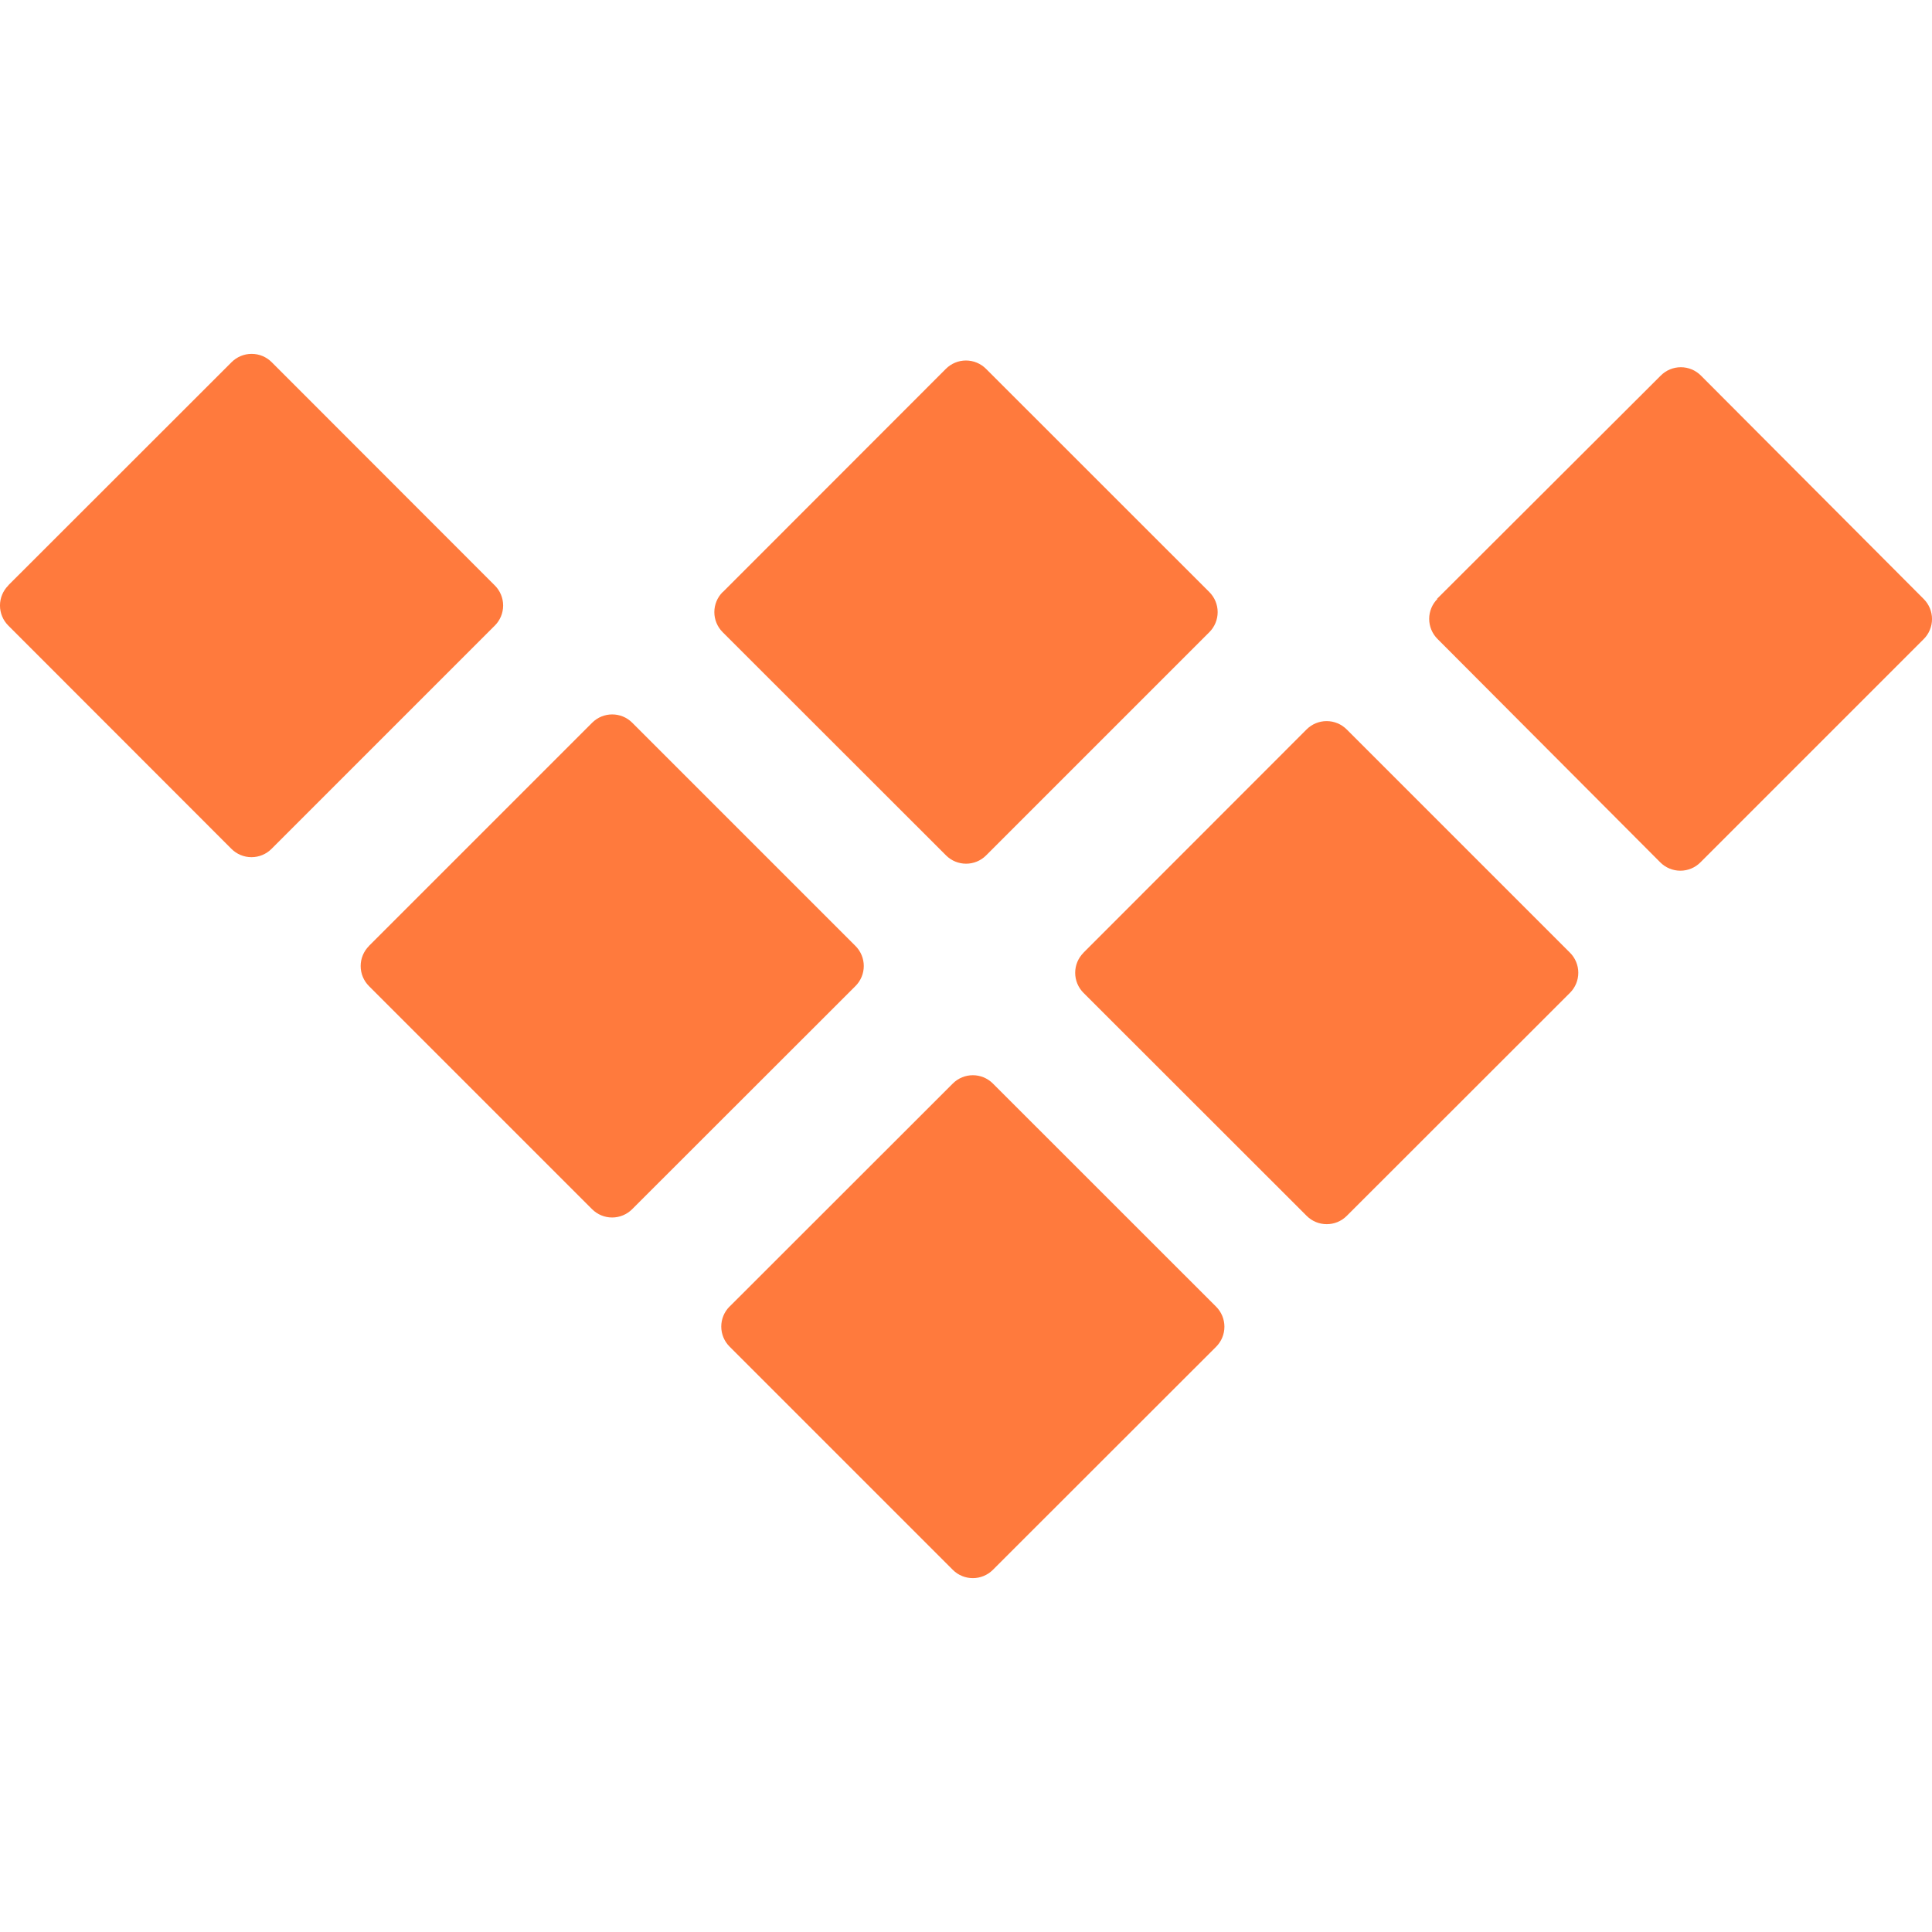
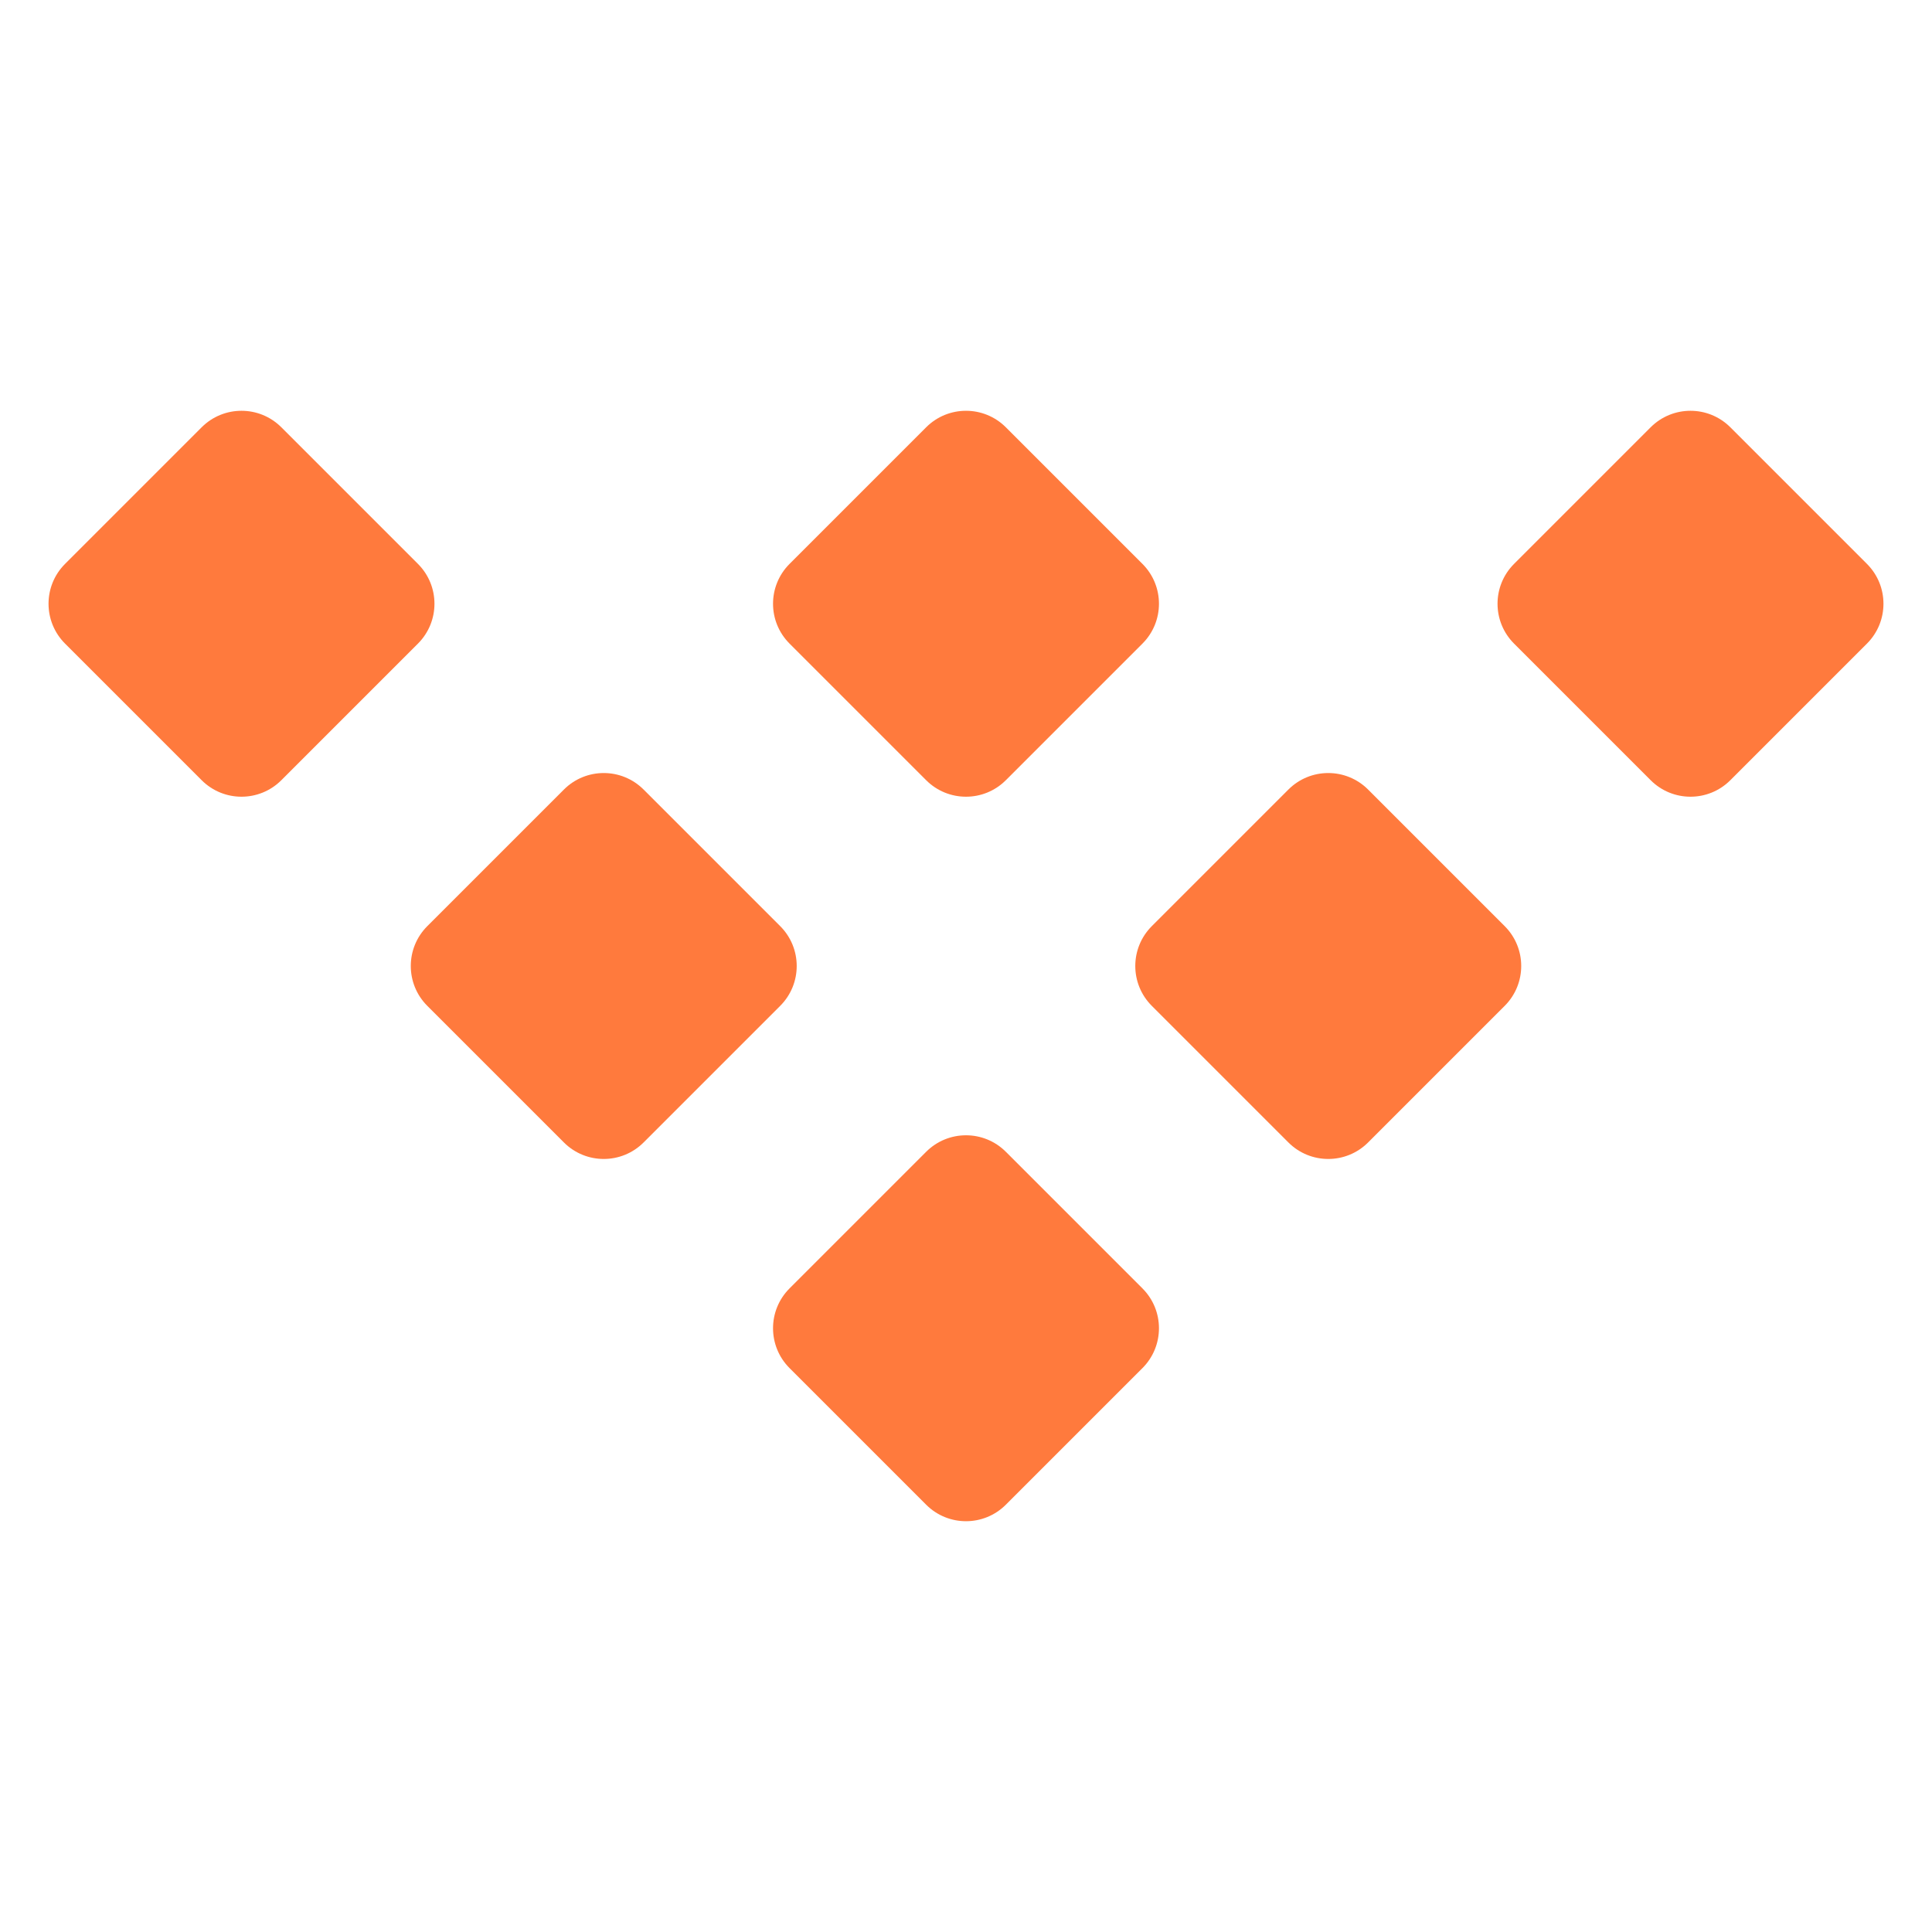
- <svg xmlns="http://www.w3.org/2000/svg" width="32" height="32" viewBox="0 0 24 24">
-   <path transform="rotate(90 12 12)" fill="#FF7A3D" d="M7.27 23.896 4.5 21.124a.352.352 0 0 1 0-.5l2.772-2.77a.352.352 0 0 1 .5 0l2.772 2.772a.352.352 0 0 1 0 .5l-2.772 2.77a.352.352 0 0 1-.5 0H7.27zm4.48-4.48-2.772-2.772a.352.352 0 0 1 0-.498l2.772-2.772a.352.352 0 0 1 .5 0l2.77 2.772a.352.352 0 0 1 0 .5l-2.77 2.77a.352.352 0 0 1-.499 0zm4.48-4.48-2.77-2.772a.352.352 0 0 1 0-.498l2.771-2.772a.352.352 0 0 1 .5 0l2.77 2.772a.352.352 0 0 1 0 .498l-2.772 2.772a.352.352 0 0 1-.5 0h.002zm-8.876.084-2.772-2.77a.352.352 0 0 1 0-.499l2.772-2.773a.352.352 0 0 1 .5 0l2.772 2.772a.352.352 0 0 1 0 .498l-2.772 2.774a.352.352 0 0 1-.5 0v-.002zm4.48-4.48L9.062 7.77a.352.352 0 0 1 0-.5l2.772-2.772a.352.352 0 0 1 .5 0l2.77 2.772a.352.352 0 0 1 0 .498l-2.77 2.772a.352.352 0 0 1-.499 0v-.002.001zM7.44 6.15 4.666 3.37a.352.352 0 0 1 0-.5L7.44.104a.352.352 0 0 1 .5 0l2.772 2.772a.352.352 0 0 1 0 .5L7.938 6.142a.352.352 0 0 1-.5 0l.002.006v.001z" />
+ <svg xmlns="http://www.w3.org/2000/svg" width="32" height="32" viewBox="0 0 24 24" fill="#FF7A3D">
+   <rect x="1.1" y="5.6" width="3.8" height="3.8" rx="0.7" transform="rotate(45 3 7.5)" />
+   <rect x="10.1" y="5.6" width="3.8" height="3.8" rx="0.7" transform="rotate(45 12 7.5)" />
+   <rect x="19.1" y="5.6" width="3.8" height="3.8" rx="0.7" transform="rotate(45 21 7.5)" />
+   <rect x="5.6" y="10.1" width="3.8" height="3.8" rx="0.7" transform="rotate(45 7.5 12)" />
+   <rect x="14.6" y="10.1" width="3.8" height="3.8" rx="0.7" transform="rotate(45 16.5 12)" />
+   <rect x="10.1" y="14.6" width="3.8" height="3.8" rx="0.7" transform="rotate(45 12 16.5)" />
</svg>
